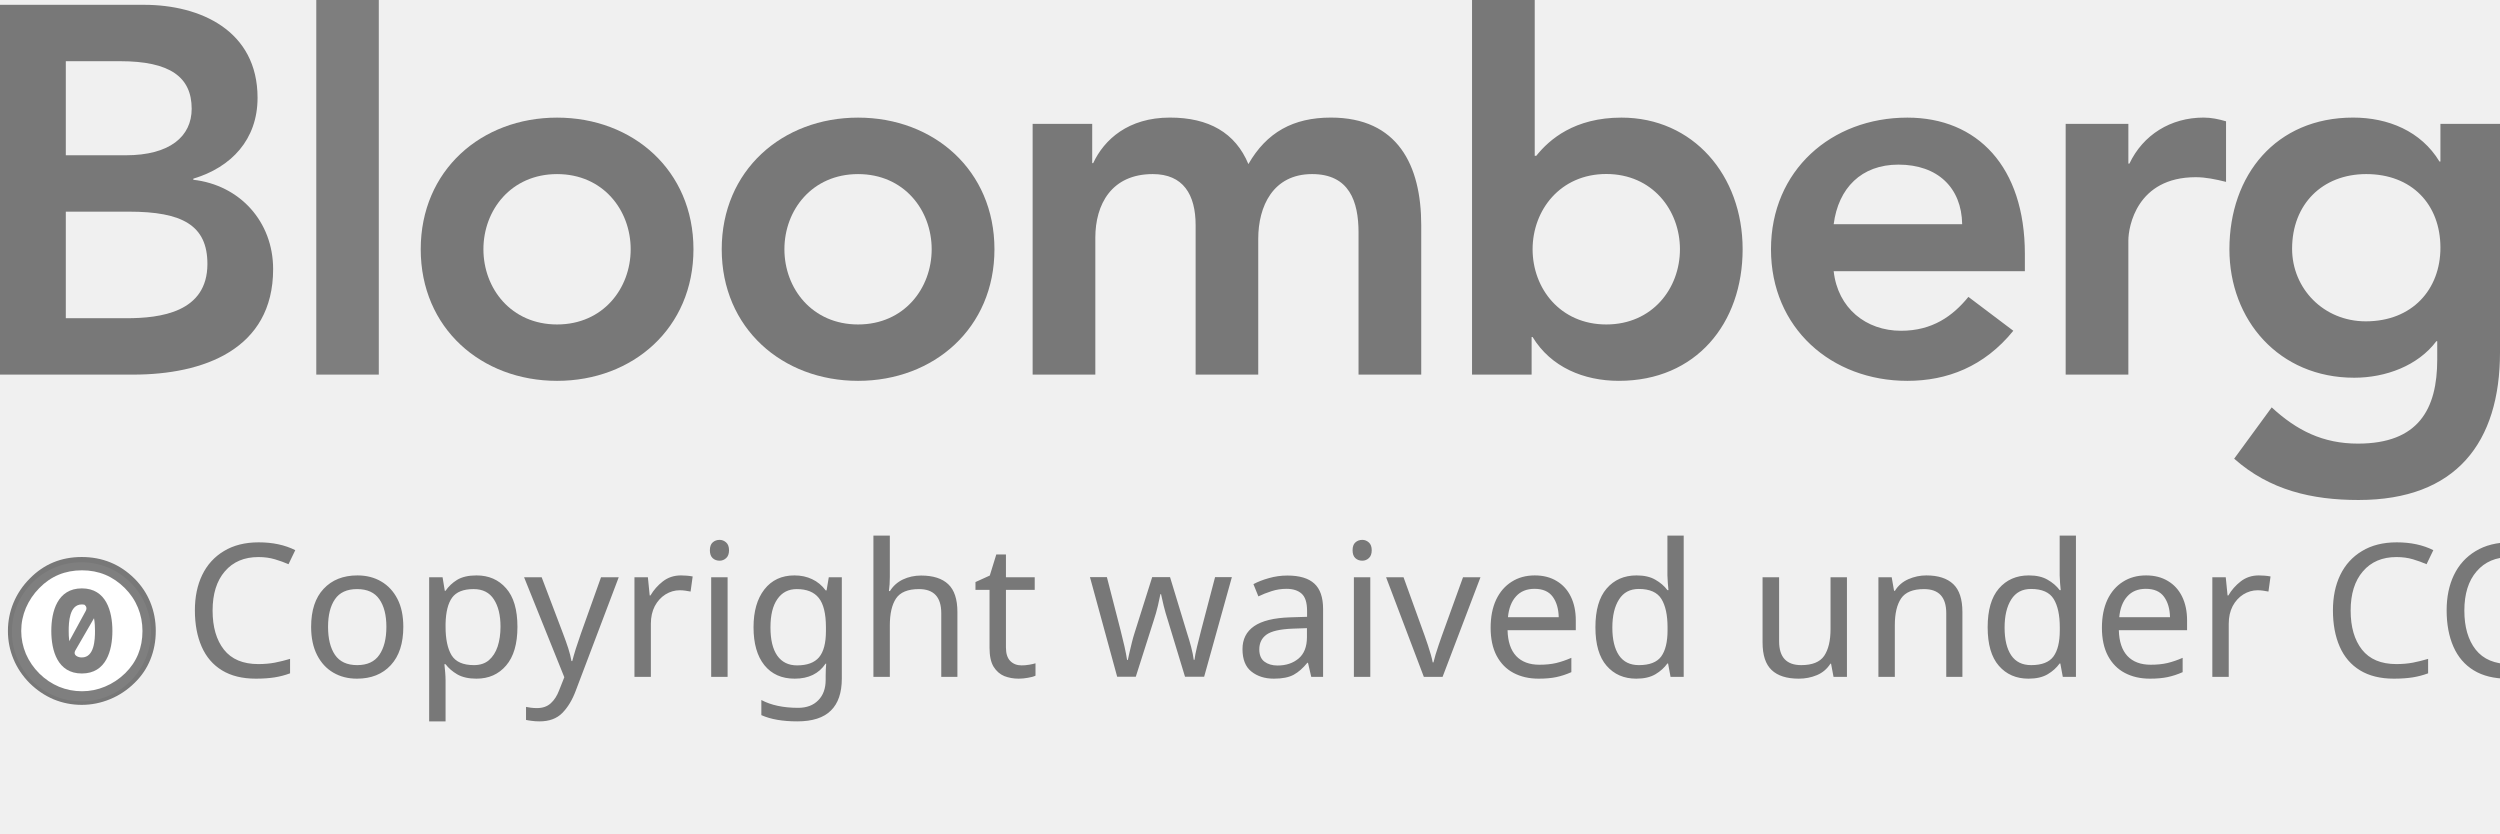
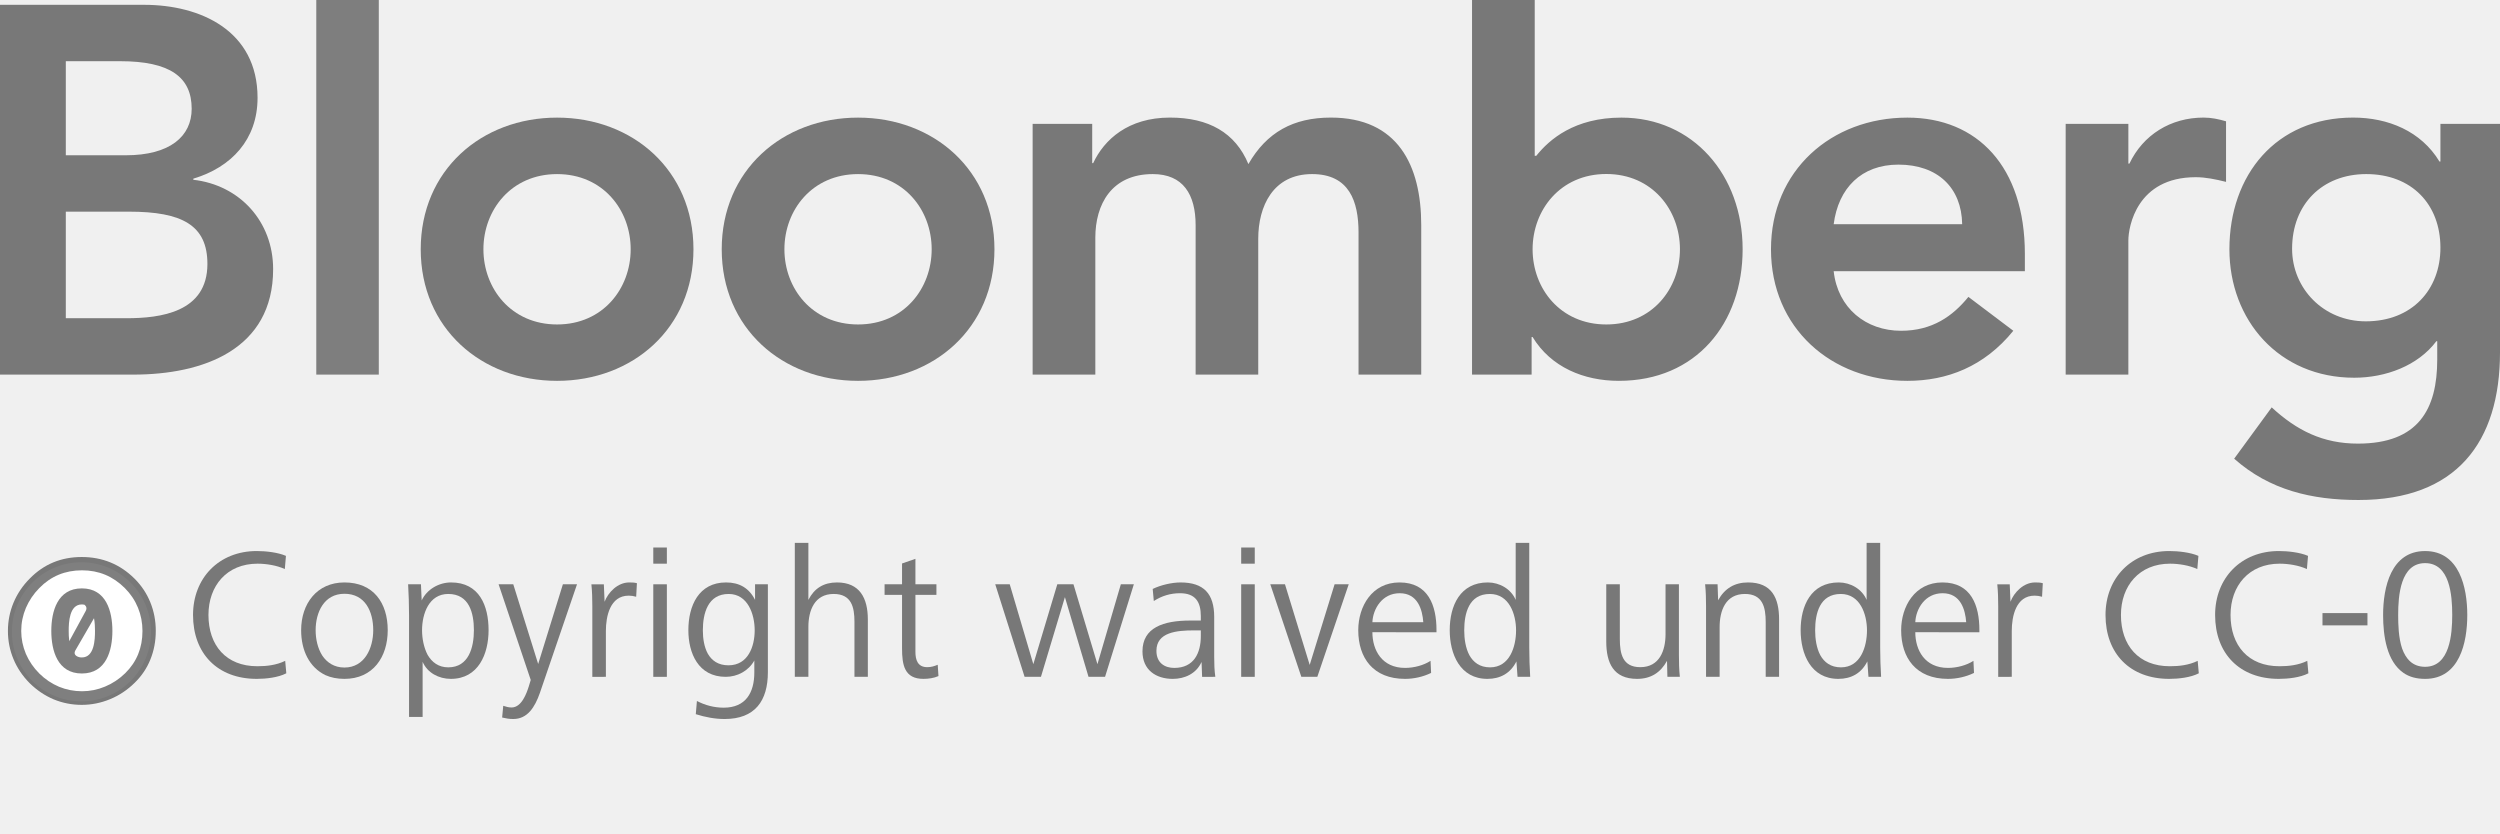
<svg xmlns="http://www.w3.org/2000/svg" width="300.005" height="100" viewBox="0 0 300.005 100" overflow="visible" version="1.1" id="svg10" style="overflow:visible">
  <defs id="defs14" />
  <g id="g4524" transform="translate(0,-40)">
    <path style="fill:#010101;fill-opacity:0.502" id="path2" d="m 7.897,47.344 h 6.52 c 5.959,0 8.585,1.883 8.585,5.708 0,3.324 -2.626,5.581 -7.897,5.581 H 7.897 Z M 0,84.954 h 15.98 c 8.398,0 16.796,-3 16.796,-12.657 0,-5.708 -4.002,-10.09 -9.579,-10.724 v -0.132 c 4.563,-1.367 7.71,-4.69 7.71,-9.706 0,-8.088 -6.903,-11.157 -13.61,-11.157 H 0 Z m 7.897,-19.555 h 7.582 c 6.392,0 9.411,1.632 9.411,6.274 0,5.821 -5.654,6.515 -9.726,6.515 H 7.897 Z" />
    <path style="fill:none;fill-opacity:1;stroke:#0c0c0c;stroke-width:7.5;stroke-miterlimit:10;stroke-opacity:0.502" id="path4" d="m 41.706,84.954 v -45.423" stroke-miterlimit="10" />
    <path style="fill:#010101;fill-opacity:0.502" id="path6" d="m 58.011,69.913 c 0,-4.701 3.324,-9.022 8.841,-9.022 5.517,0 8.831,4.322 8.831,9.022 0,4.7 -3.314,9.023 -8.831,9.023 -5.518,0 -8.841,-4.322 -8.841,-9.023 m -7.523,0 c 0,9.465 7.267,15.789 16.364,15.789 9.086,0 16.364,-6.323 16.364,-15.789 0,-9.466 -7.277,-15.798 -16.364,-15.798 -9.097,-10e-4 -16.364,6.333 -16.364,15.798 m 43.643,0 c 0,-4.701 3.324,-9.022 8.841,-9.022 5.517,0 8.831,4.322 8.831,9.022 0,4.7 -3.314,9.023 -8.831,9.023 -5.517,0 -8.841,-4.322 -8.841,-9.023 m -7.523,0 c 0,9.465 7.268,15.789 16.364,15.789 9.086,0 16.364,-6.323 16.364,-15.789 0,-9.466 -7.277,-15.798 -16.364,-15.798 -9.097,-10e-4 -16.364,6.333 -16.364,15.798" />
    <path style="fill:#010101;fill-opacity:0.502" id="path8" d="m 123.918,54.867 h 7.149 v 4.706 h 0.118 c 1.318,-2.822 4.199,-5.463 9.214,-5.463 4.642,0 7.848,1.814 9.411,5.581 2.193,-3.816 5.389,-5.581 9.893,-5.581 8.024,0 10.848,5.713 10.848,12.922 v 17.923 h -7.523 v -17.048 c 0,-3.757 -1.121,-7.017 -5.576,-7.017 -4.7,0 -6.461,3.884 -6.461,7.764 v 16.3 h -7.513 v -17.923 c 0,-3.708 -1.505,-6.141 -5.143,-6.141 -4.947,0 -6.894,3.624 -6.894,7.641 v 16.423 h -7.523 z m 77.679,15.046 c 0,4.706 -3.314,9.023 -8.841,9.023 -5.518,0 -8.841,-4.317 -8.841,-9.023 0,-4.701 3.323,-9.033 8.841,-9.033 5.527,0 8.841,4.332 8.841,9.033 m -24.949,15.041 h 7.149 v -4.51 h 0.118 c 2.202,3.624 6.146,5.257 10.354,5.257 9.264,0 14.85,-6.894 14.85,-15.789 0,-8.9 -5.959,-15.798 -14.544,-15.798 -5.636,0 -8.654,2.626 -10.218,4.583 h -0.187 v -19.166 h -7.523 v 45.423 z m 43.397,-18.05 c 0.561,-4.332 3.324,-7.149 7.769,-7.149 4.701,0 7.582,2.759 7.651,7.149 z m 22.943,5.64 v -2.065 c 0,-10.473 -5.703,-16.364 -14.102,-16.364 -9.106,0 -16.364,6.333 -16.364,15.798 0,9.465 7.258,15.789 16.364,15.789 4.75,0 9.214,-1.691 12.715,-6.009 l -5.389,-4.066 c -1.878,2.307 -4.327,4.066 -8.084,4.066 -4.198,0 -7.592,-2.699 -8.083,-7.149 z m 4.897,-17.677 h 7.523 v 4.765 h 0.128 c 1.632,-3.447 4.946,-5.522 8.899,-5.522 0.944,0 1.819,0.192 2.694,0.447 v 7.268 c -1.249,-0.31 -2.448,-0.561 -3.639,-0.561 -7.08,0 -8.083,5.959 -8.083,7.592 v 16.099 h -7.523 v -30.088 z m 36.072,6.023 c 5.448,0 8.899,3.624 8.899,8.84 0,5.006 -3.383,8.831 -8.959,8.831 -5.074,0 -8.841,-3.948 -8.841,-8.713 0,-5.334 3.629,-8.958 8.901,-8.958 m 8.899,-6.023 v 4.514 h -0.118 c -2.202,-3.639 -6.155,-5.271 -10.354,-5.271 -9.273,0 -14.85,6.898 -14.85,15.803 0,8.516 5.959,15.415 14.978,15.415 3.766,0 7.65,-1.436 9.854,-4.381 h 0.107 v 2.198 c 0,5.949 -2.242,10.09 -9.519,10.09 -4.199,0 -7.337,-1.574 -10.346,-4.347 l -4.504,6.155 c 4.248,3.776 9.332,4.957 14.918,4.957 11.723,0 16.983,-6.903 16.983,-17.741 v -27.392 z" />
  </g>
-   <text xml:space="preserve" style="font-style:normal;font-variant:normal;font-weight:normal;font-stretch:normal;font-size:47.779px;line-height:125%;font-family:'Frutiger Next Pro';-inkscape-font-specification:'Frutiger Next Pro';letter-spacing:0px;word-spacing:0px;fill:#000000;fill-opacity:0.502;stroke:none;stroke-width:1.194px;stroke-linecap:butt;stroke-linejoin:miter;stroke-opacity:1;" x="22.027" y="81.221" id="text4528">
-     <tspan id="tspan4526" x="22.027" y="81.221" style="font-size:22.297px;stroke-width:1.194px;fill:#000000;fill-opacity:0.502;">Copyright waived under CC-0 </tspan>
-   </text>
+   <g aria-label="Copyright waived under CC-0 " style="font-style:normal;font-variant:normal;font-weight:normal;font-stretch:normal;font-size:47.779px;line-height:125%;font-family:'Frutiger Next Pro';-inkscape-font-specification:'Frutiger Next Pro';letter-spacing:0px;word-spacing:0px;fill:#000000;fill-opacity:0.502;stroke:none;stroke-width:1.194px;stroke-linecap:butt;stroke-linejoin:miter;stroke-opacity:1" id="text4528">
+     <path d="m 34.224,79.303 c -1.048,0.513 -2.207,0.647 -3.345,0.647 -3.746,0 -5.864,-2.497 -5.864,-6.154 0,-3.501 2.207,-6.154 5.886,-6.154 1.048,0 2.319,0.201 3.278,0.647 l 0.134,-1.583 c -0.981,-0.424 -2.43,-0.58 -3.501,-0.58 -4.526,0 -7.648,3.233 -7.648,7.67 0,4.638 2.943,7.67 7.648,7.67 1.093,0 2.564,-0.156 3.545,-0.669 z" style="font-size:22.297px;fill:#000000;fill-opacity:0.502;stroke-width:1.194px" id="path4596" />
+     <path d="m 39.059,81.02 c 0.647,0.29 1.405,0.446 2.274,0.446 3.434,0 5.195,-2.631 5.195,-5.842 0,-3.278 -1.717,-5.73 -5.195,-5.73 -3.3,0 -5.195,2.542 -5.195,5.73 0,2.43 0.981,4.459 2.921,5.396 z m -0.379,-2.341 c -0.557,-0.87 -0.803,-1.984 -0.803,-3.055 0,-2.141 1.003,-4.37 3.456,-4.37 2.497,0 3.456,2.141 3.456,4.37 0,2.141 -1.026,4.482 -3.456,4.482 -1.226,0 -2.096,-0.602 -2.653,-1.427 z" style="font-size:22.297px;fill:#000000;fill-opacity:0.502;stroke-width:1.194px" id="path4598" />
+     <path d="m 50.715,86.037 v -6.622 c 0.557,1.316 1.94,2.051 3.389,2.051 3.3,0 4.526,-2.988 4.526,-5.842 0,-2.943 -1.115,-5.73 -4.504,-5.73 -1.472,0 -2.921,0.847 -3.523,2.163 l -0.089,-1.94 h -1.538 c 0.067,1.249 0.111,2.408 0.111,3.724 V 86.037 Z M 51.317,78.59 C 50.849,77.698 50.648,76.606 50.648,75.624 c 0,-1.962 0.825,-4.348 3.144,-4.348 2.52,0 3.077,2.297 3.077,4.348 0,2.029 -0.602,4.459 -3.077,4.459 -1.182,0 -1.962,-0.624 -2.475,-1.494 z" style="font-size:22.297px;fill:#000000;fill-opacity:0.502;stroke-width:1.194px" id="path4600" />
+     <path d="m 60.258,86.104 c 0.513,0.111 0.803,0.178 1.338,0.178 1.695,0 2.586,-1.405 3.188,-3.122 l 4.459,-13.044 h -1.695 l -2.966,9.565 -2.988,-9.565 h -1.761 l 3.857,11.483 -0.223,0.736 c -0.245,0.78 -0.847,2.564 -2.074,2.564 -0.357,0 -0.669,-0.089 -1.003,-0.201 z" style="font-size:22.297px;fill:#000000;fill-opacity:0.502;stroke-width:1.194px" id="path4602" />
+     <path d="M 72.707,81.221 V 75.714 c 0,-1.739 0.491,-4.236 2.743,-4.236 0.29,0 0.602,0.045 0.892,0.134 l 0.089,-1.628 c -0.334,-0.089 -0.602,-0.089 -0.936,-0.089 -1.36,0 -2.52,1.182 -2.943,2.319 l -0.089,-2.096 h -1.494 c 0.089,0.87 0.111,1.739 0.111,2.609 v 8.495 z" style="font-size:22.297px;fill:#000000;fill-opacity:0.502;stroke-width:1.194px" id="path4604" />
+     <path d="M 80.024,67.642 V 65.702 h -1.628 v 1.94 z m 0,13.579 V 70.117 h -1.628 v 11.104 z" style="font-size:22.297px;fill:#000000;fill-opacity:0.502;stroke-width:1.194px" id="path4606" />
+     <path d="m 83.496,85.703 c 1.137,0.357 2.297,0.58 3.456,0.58 3.634,0 5.195,-2.163 5.195,-5.619 V 70.117 h -1.538 v 1.873 c -0.714,-1.427 -1.895,-2.096 -3.478,-2.096 -3.278,0 -4.526,2.787 -4.526,5.73 0,2.743 1.182,5.597 4.482,5.597 1.405,0 2.743,-0.714 3.434,-1.962 v 1.427 c 0,2.408 -1.003,4.236 -3.679,4.236 -1.137,0 -2.23,-0.29 -3.211,-0.803 z m 1.449,-7.247 c -0.446,-0.803 -0.602,-1.851 -0.602,-2.809 0,-2.051 0.602,-4.37 3.099,-4.37 2.297,0 3.122,2.43 3.122,4.37 0,1.873 -0.758,4.192 -3.144,4.192 -1.249,0 -2.007,-0.58 -2.475,-1.382 z" style="font-size:22.297px;fill:#000000;fill-opacity:0.502;stroke-width:1.194px" id="path4608" />
+     <path d="m 97.008,81.221 v -5.998 c 0,-1.962 0.736,-3.947 3.032,-3.947 2.141,0 2.497,1.583 2.497,3.345 v 6.6 h 1.605 v -6.89 c 0,-2.564 -0.981,-4.437 -3.701,-4.437 -1.583,0 -2.72,0.691 -3.434,2.096 v -6.845 h -1.628 v 16.076 z" style="font-size:22.297px;fill:#000000;fill-opacity:0.502;stroke-width:1.194px" id="path4610" />
+     <path d="m 112.528,79.772 c -0.424,0.178 -0.803,0.29 -1.249,0.29 -1.159,0 -1.427,-0.87 -1.427,-1.851 v -6.823 h 2.52 v -1.271 h -2.52 v -3.055 l -1.605,0.557 v 2.497 h -2.096 v 1.271 h 2.096 v 6.399 c 0,2.029 0.29,3.679 2.564,3.679 0.602,0 1.249,-0.089 1.806,-0.334 z" style="font-size:22.297px;fill:#000000;fill-opacity:0.502;stroke-width:1.194px" id="path4612" />
+     <path d="m 124.916,81.221 2.876,-9.565 2.832,9.565 h 1.984 l 3.456,-11.104 h -1.561 l -2.809,9.588 -2.876,-9.588 h -1.94 l -2.876,9.588 -2.832,-9.588 h -1.739 l 3.523,11.104 z" style="font-size:22.297px;fill:#000000;fill-opacity:0.502;stroke-width:1.194px" id="path4614" />
+     <path d="m 144.102,75.647 v 0.669 c 0,2.051 -0.825,3.835 -3.188,3.835 -1.093,0 -2.141,-0.557 -2.141,-2.051 0,-2.23 2.43,-2.453 4.504,-2.453 z m 1.739,5.574 c -0.111,-0.78 -0.134,-1.538 -0.134,-2.363 v -4.816 c 0,-2.787 -1.249,-4.147 -4.036,-4.147 -1.048,0 -2.386,0.312 -3.345,0.78 l 0.134,1.449 c 0.959,-0.624 2.007,-0.936 3.144,-0.936 1.851,0 2.497,1.048 2.497,2.743 v 0.535 h -1.249 c -3.255,0 -5.753,0.847 -5.753,3.701 0,2.252 1.65,3.3 3.634,3.3 1.405,0 2.809,-0.602 3.456,-2.029 l 0.067,1.784 z" style="font-size:22.297px;fill:#000000;fill-opacity:0.502;stroke-width:1.194px" id="path4616" />
+     <path d="M 150.573,67.642 V 65.702 h -1.628 v 1.94 z m 0,13.579 V 70.117 h -1.628 v 11.104 z" style="font-size:22.297px;fill:#000000;fill-opacity:0.502;stroke-width:1.194px" id="path4618" />
+     <path d="m 158.081,81.221 3.768,-11.104 h -1.695 l -2.988,9.677 -2.966,-9.677 h -1.761 l 3.724,11.104 z" style="font-size:22.297px;fill:#000000;fill-opacity:0.502;stroke-width:1.194px" id="path4620" />
+     <path d="m 164.689,74.666 c 0.067,-1.583 1.159,-3.478 3.278,-3.478 2.163,0 2.72,1.962 2.832,3.478 z m 7.692,1.204 v -0.268 c 0,-2.943 -0.981,-5.708 -4.437,-5.708 -3.322,0 -4.95,2.899 -4.95,5.73 0,3.322 1.784,5.842 5.619,5.842 1.048,0 2.163,-0.245 3.122,-0.714 l -0.067,-1.449 c -0.825,0.535 -1.984,0.847 -3.055,0.847 -2.787,0 -3.924,-2.141 -3.924,-4.281 z" style="font-size:22.297px;fill:#000000;fill-opacity:0.502;stroke-width:1.194px" id="path4622" />
+     <path d="m 183.625,81.221 c -0.067,-1.159 -0.111,-2.297 -0.111,-3.523 V 65.145 h -1.628 v 6.845 c -0.557,-1.316 -1.94,-2.096 -3.345,-2.096 -3.322,0 -4.571,2.787 -4.571,5.73 0,2.854 1.226,5.842 4.526,5.842 1.538,0 2.765,-0.669 3.478,-2.096 l 0.134,1.851 z m -7.291,-2.586 c -0.468,-0.87 -0.624,-1.984 -0.624,-2.988 0,-2.051 0.557,-4.37 3.077,-4.37 2.319,0 3.144,2.43 3.144,4.37 0,1.94 -0.758,4.437 -3.122,4.437 -1.249,0 -2.007,-0.624 -2.475,-1.449 z" style="font-size:22.297px;fill:#000000;fill-opacity:0.502;stroke-width:1.194px" id="path4624" />
+     <path d="m 194.382,70.117 h -1.628 v 6.867 c 0,2.586 0.87,4.482 3.701,4.482 1.628,0 2.809,-0.736 3.59,-2.163 l 0.045,1.918 h 1.494 c -0.089,-0.87 -0.111,-1.739 -0.111,-2.609 v -8.495 h -1.605 v 5.976 c 0,1.962 -0.714,3.969 -3.032,3.969 -2.118,0 -2.453,-1.605 -2.453,-3.367 z" style="font-size:22.297px;fill:#000000;fill-opacity:0.502;stroke-width:1.194px" id="path4626" />
+     <path d="m 206.359,81.221 v -5.976 c 0,-1.962 0.714,-3.969 3.032,-3.969 2.141,0 2.497,1.605 2.497,3.367 v 6.578 h 1.605 v -6.89 c 0,-2.564 -0.87,-4.437 -3.724,-4.437 -1.605,0 -2.809,0.714 -3.59,2.141 l -0.067,-1.918 h -1.494 c 0.089,0.87 0.111,1.739 0.111,2.609 v 8.495 z" style="font-size:22.297px;fill:#000000;fill-opacity:0.502;stroke-width:1.194px" id="path4628" />
+     <path d="m 225.736,81.221 c -0.067,-1.159 -0.111,-2.297 -0.111,-3.523 V 65.145 h -1.628 v 6.845 c -0.557,-1.316 -1.94,-2.096 -3.345,-2.096 -3.322,0 -4.571,2.787 -4.571,5.73 0,2.854 1.226,5.842 4.526,5.842 1.538,0 2.765,-0.669 3.478,-2.096 l 0.134,1.851 z m -7.291,-2.586 c -0.468,-0.87 -0.624,-1.984 -0.624,-2.988 0,-2.051 0.557,-4.37 3.077,-4.37 2.319,0 3.144,2.43 3.144,4.37 0,1.94 -0.758,4.437 -3.122,4.437 -1.249,0 -2.007,-0.624 -2.475,-1.449 z" style="font-size:22.297px;fill:#000000;fill-opacity:0.502;stroke-width:1.194px" id="path4630" />
+     <path d="m 229.838,74.666 c 0.067,-1.583 1.159,-3.478 3.278,-3.478 2.163,0 2.72,1.962 2.832,3.478 z m 7.692,1.204 v -0.268 c 0,-2.943 -0.981,-5.708 -4.437,-5.708 -3.322,0 -4.95,2.899 -4.95,5.73 0,3.322 1.784,5.842 5.619,5.842 1.048,0 2.163,-0.245 3.122,-0.714 l -0.067,-1.449 c -0.825,0.535 -1.984,0.847 -3.055,0.847 -2.787,0 -3.924,-2.141 -3.924,-4.281 z" style="font-size:22.297px;fill:#000000;fill-opacity:0.502;stroke-width:1.194px" id="path4632" />
+     <path d="M 241.416,81.221 V 75.714 c 0,-1.739 0.491,-4.236 2.743,-4.236 0.29,0 0.602,0.045 0.892,0.134 l 0.089,-1.628 c -0.334,-0.089 -0.602,-0.089 -0.936,-0.089 -1.36,0 -2.52,1.182 -2.943,2.319 l -0.089,-2.096 h -1.494 c 0.089,0.87 0.111,1.739 0.111,2.609 v 8.495 z" style="font-size:22.297px;fill:#000000;fill-opacity:0.502;stroke-width:1.194px" id="path4634" />
+     <path d="m 263.726,79.303 c -1.048,0.513 -2.207,0.647 -3.345,0.647 -3.746,0 -5.864,-2.497 -5.864,-6.154 0,-3.501 2.207,-6.154 5.886,-6.154 1.048,0 2.319,0.201 3.278,0.647 l 0.134,-1.583 c -0.981,-0.424 -2.43,-0.58 -3.501,-0.58 -4.526,0 -7.648,3.233 -7.648,7.67 0,4.638 2.943,7.67 7.648,7.67 1.093,0 2.564,-0.156 3.545,-0.669 z" style="font-size:22.297px;fill:#000000;fill-opacity:0.502;stroke-width:1.194px" id="path4636" />
+     <path d="m 276.878,79.303 c -1.048,0.513 -2.207,0.647 -3.345,0.647 -3.746,0 -5.864,-2.497 -5.864,-6.154 0,-3.501 2.207,-6.154 5.886,-6.154 1.048,0 2.319,0.201 3.278,0.647 l 0.134,-1.583 c -0.981,-0.424 -2.43,-0.58 -3.501,-0.58 -4.526,0 -7.648,3.233 -7.648,7.67 0,4.638 2.943,7.67 7.648,7.67 1.093,0 2.564,-0.156 3.545,-0.669 z" style="font-size:22.297px;fill:#000000;fill-opacity:0.502;stroke-width:1.194px" id="path4638" />
+     <path d="m 284.099,75.045 v -1.472 h -5.396 v 1.472 z" style="font-size:22.297px;fill:#000000;fill-opacity:0.502;stroke-width:1.194px" id="path4640" />
+     <path d="m 288.431,80.753 c 0.669,0.468 1.538,0.714 2.586,0.714 4.147,0 5.061,-4.37 5.061,-7.67 0,-3.278 -0.936,-7.67 -5.061,-7.67 -4.103,0 -5.039,4.37 -5.039,7.67 0,2.564 0.446,5.574 2.453,6.957 z m -0.178,-2.943 c -0.424,-1.271 -0.468,-2.832 -0.468,-4.013 0,-2.319 0.268,-6.221 3.233,-6.221 2.966,0 3.255,3.835 3.255,6.221 0,2.319 -0.29,6.221 -3.255,6.221 -1.516,0 -2.319,-0.959 -2.765,-2.207 z" style="font-size:22.297px;fill:#000000;fill-opacity:0.502;stroke-width:1.194px" id="path4642" />
+   </g>
  <g id="g4534" transform="matrix(0.2772281,0,0,0.2772281,1.089448,66.70385)">
    <circle id="circle4530" r="30.096" cy="32.873" cx="31.325" style="fill:#ffffff" />
    <path d="m 31.5,14.08 c -10.565,0 -13.222,9.969 -13.222,18.42 0,8.452 2.656,18.42 13.222,18.42 10.564,0 13.221,-9.968 13.221,-18.42 0,-8.451 -2.657,-18.42 -13.221,-18.42 z m 0,6.946 c 0.429,0 0.82,0.066 1.188,0.157 0.761,0.656 1.133,1.561 0.403,2.823 l -7.036,12.93 c -0.216,-1.636 -0.247,-3.24 -0.247,-4.437 0,-3.722 0.258,-11.473 5.692,-11.473 z m 5.266,5.961 c 0.373,1.984 0.426,4.056 0.426,5.513 0,3.723 -0.258,11.475 -5.69,11.475 -0.428,0 -0.822,-0.045 -1.188,-0.136 -0.07,-0.021 -0.134,-0.043 -0.202,-0.067 -0.112,-0.032 -0.23,-0.068 -0.336,-0.11 -1.21,-0.515 -1.972,-1.446 -0.874,-3.093 z" id="text2809_1_" style="fill:#000000;fill-opacity:0.502" />
    <path d="M 31.433,0.5 C 22.556,0.5 15.074,3.59 8.979,9.8 5.892,12.887 3.536,16.407 1.897,20.332 0.297,24.219 -0.5,28.271 -0.5,32.5 c 0,4.268 0.797,8.32 2.397,12.168 1.6,3.85 3.921,7.312 6.969,10.396 3.085,3.049 6.549,5.399 10.398,7.037 3.886,1.602 7.939,2.398 12.169,2.398 4.229,0 8.34,-0.826 12.303,-2.465 3.962,-1.639 7.496,-3.994 10.621,-7.081 3.011,-2.933 5.289,-6.297 6.812,-10.106 C 62.73,41 63.5,36.883 63.5,32.5 63.5,28.157 62.73,24.046 61.17,20.197 59.608,16.312 57.322,12.877 54.313,9.867 48.025,3.619 40.385,0.5 31.433,0.5 Z m 0.134,5.759 c 7.238,0 13.412,2.566 18.554,7.709 2.477,2.477 4.375,5.31 5.67,8.471 1.296,3.162 1.949,6.518 1.949,10.061 0,7.354 -2.516,13.454 -7.506,18.33 -2.592,2.516 -5.502,4.447 -8.74,5.781 -3.2,1.334 -6.498,1.994 -9.927,1.994 -3.468,0 -6.788,-0.653 -9.949,-1.948 C 18.455,55.323 15.617,53.419 13.102,50.941 10.587,48.427 8.647,45.588 7.276,42.425 5.943,39.226 5.259,35.927 5.259,32.498 c 0,-3.467 0.684,-6.787 2.017,-9.949 1.371,-3.2 3.312,-6.074 5.826,-8.628 4.99,-5.103 11.15,-7.662 18.465,-7.662 z" id="path2815_1_" style="fill:#000000;fill-opacity:0.502" />
  </g>
</svg>
